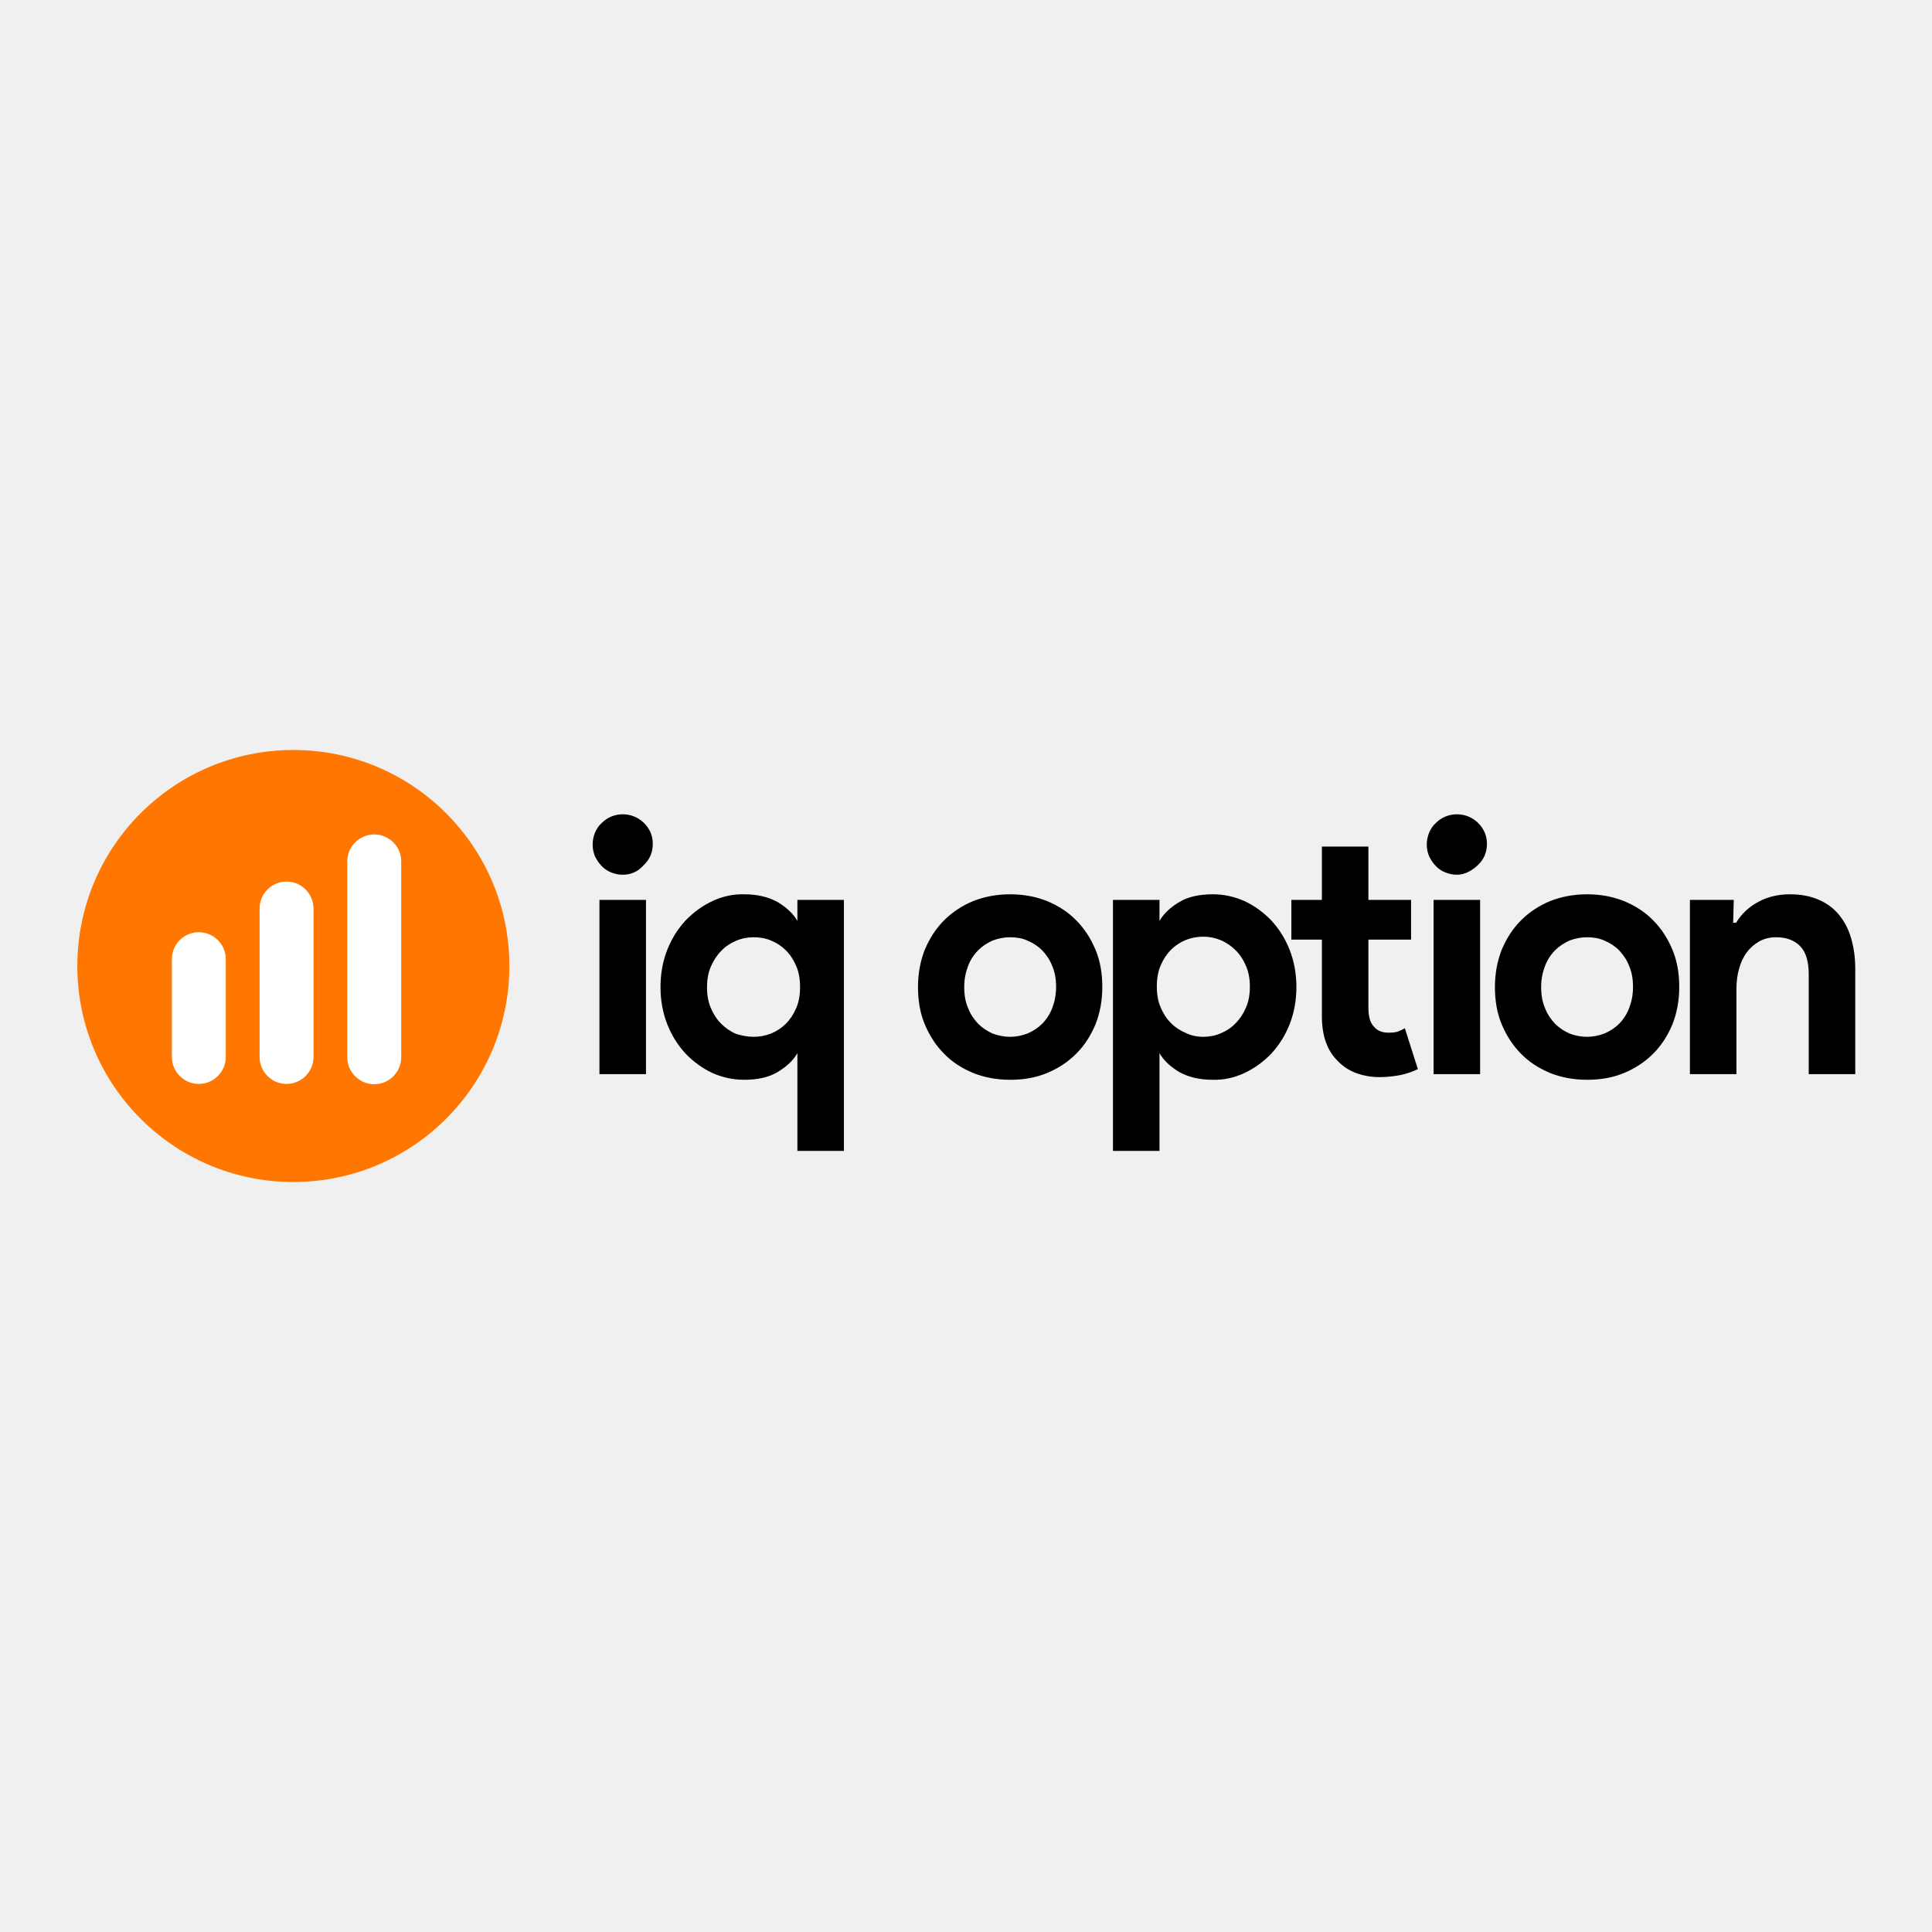
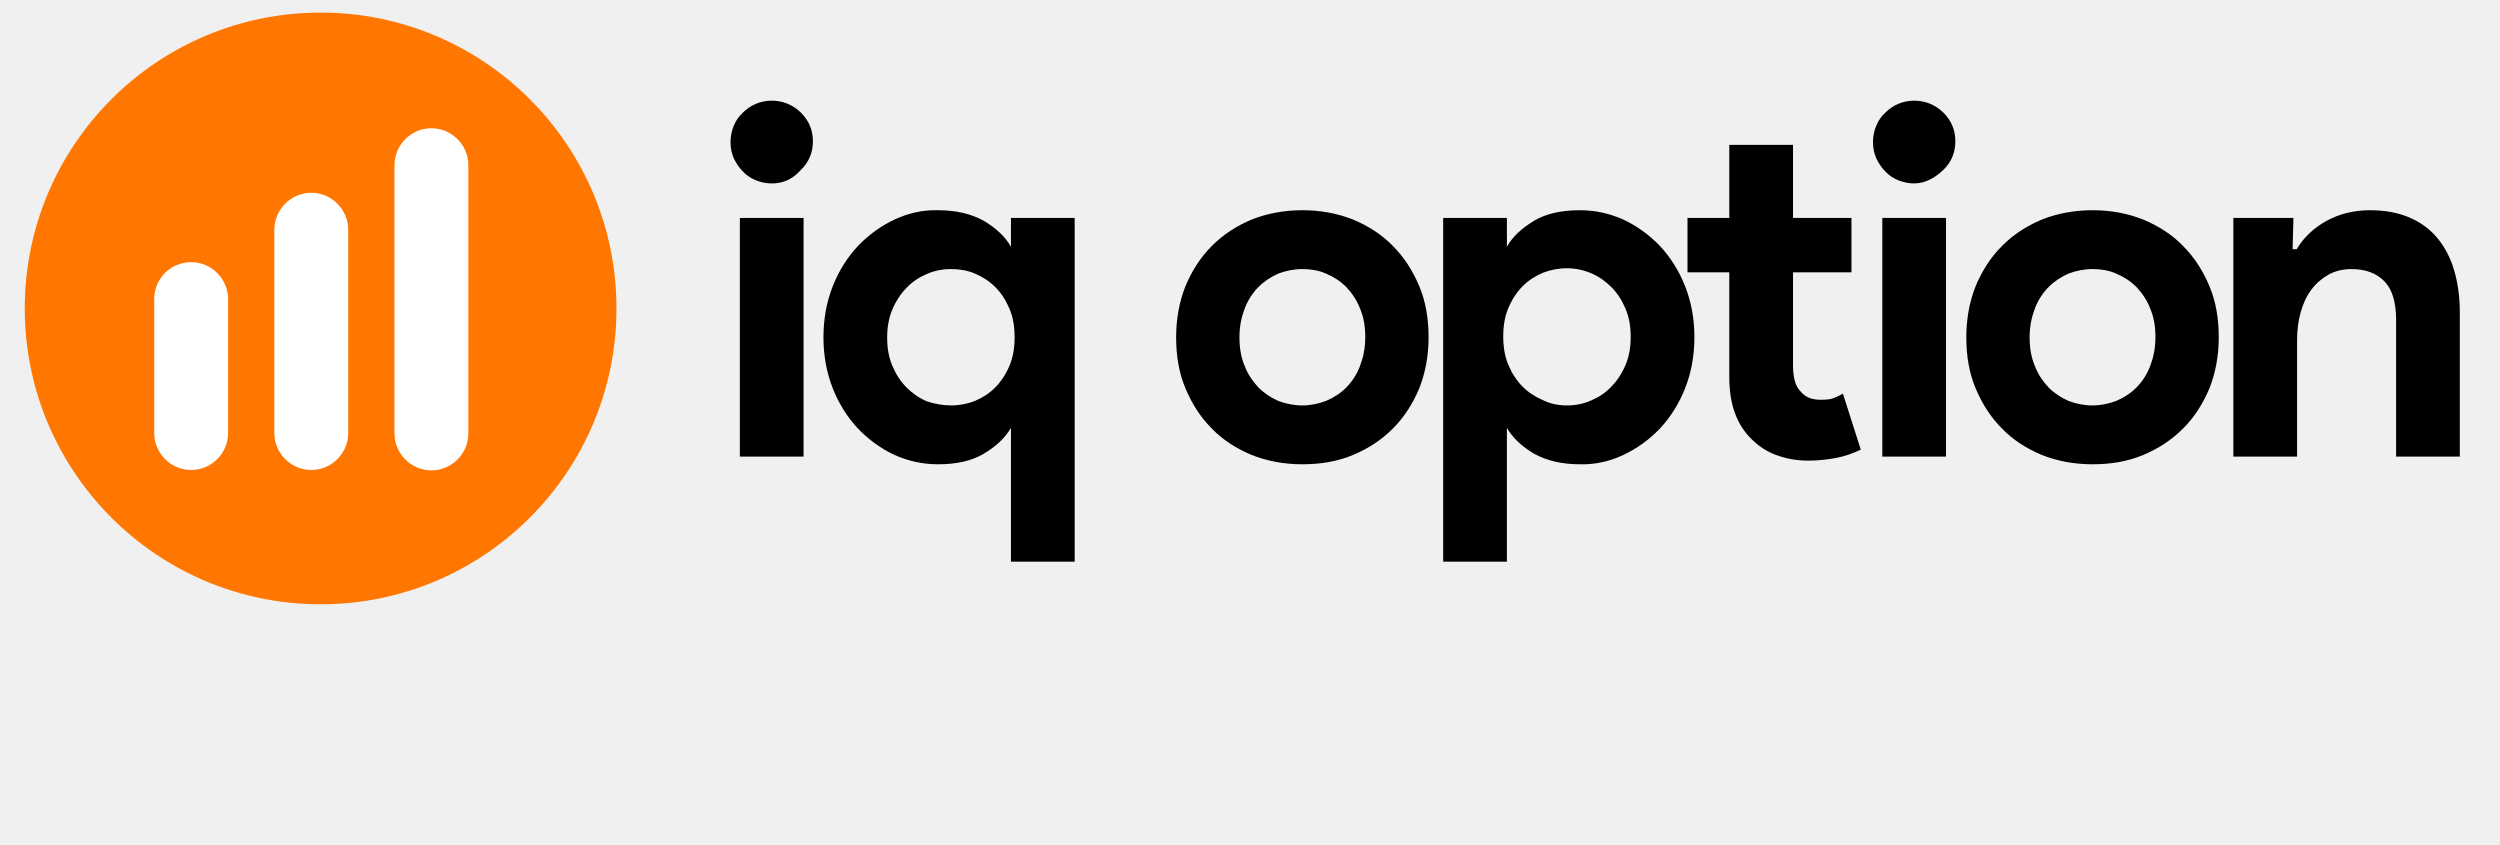
- <svg xmlns="http://www.w3.org/2000/svg" version="1.1" id="layer" x="0px" y="0px" viewBox="0 0 652 652" style="enable-background:new 0 0 652 652;" xml:space="preserve">
+ <svg xmlns="http://www.w3.org/2000/svg" version="1.1" id="layer" x="0px" y="0px" viewBox="20 250 616 208" style="enable-background:new 0 0 652 652;" xml:space="preserve">
  <style type="text/css">
	.st0{fill:#FF7700;}
	.st1{fill:#FFFFFF;}
</style>
  <circle class="st0" cx="99" cy="326" r="72.9" />
  <path class="st1" d="M96.7,297.5L96.7,297.5c5,0,9.1,4.1,9.1,9.1v50.1c0,5-4.1,9.1-9.1,9.1l0,0c-5,0-9.1-4.1-9.1-9.1v-50.1  C87.6,301.6,91.7,297.5,96.7,297.5z M67.1,314.6L67.1,314.6c5,0,9.1,4.1,9.1,9.1v33c0,5-4.1,9.1-9.1,9.1l0,0c-5,0-9.1-4.1-9.1-9.1  v-33C58,318.7,62,314.6,67.1,314.6z M126.3,281.6L126.3,281.6c5,0,9.1,4.1,9.1,9.1v66.1c0,5-4.1,9.1-9.1,9.1l0,0  c-5,0-9.1-4.1-9.1-9.1v-66.1C117.2,285.7,121.3,281.6,126.3,281.6z" />
  <path d="M210.1,295.2c-1.3,0-2.7-0.3-3.9-0.8c-1.2-0.5-2.3-1.2-3.2-2.2c-0.9-0.9-1.6-2-2.2-3.2c-0.5-1.2-0.8-2.5-0.8-4  c0-1.4,0.3-2.8,0.8-4c0.5-1.2,1.2-2.3,2.2-3.2c0.9-0.9,2-1.7,3.2-2.2c1.2-0.5,2.6-0.8,3.9-0.8c2.8,0,5.2,1,7.2,2.9c2,2,3,4.3,3,7.1  c0,2.8-1,5.2-3,7.1C215.3,294.2,212.9,295.2,210.1,295.2z M202.3,362.5v-58.8H218v58.8L202.3,362.5L202.3,362.5z M269.1,363.8v-8.4  c-1.4,2.5-3.7,4.6-6.7,6.4c-3,1.8-6.8,2.6-11.3,2.6c-3.8,0-7.3-0.8-10.7-2.3c-3.4-1.6-6.4-3.8-9-6.5c-2.6-2.8-4.7-6.1-6.2-9.9  c-1.5-3.8-2.3-8-2.3-12.6c0-4.6,0.8-8.8,2.3-12.6c1.5-3.8,3.6-7.1,6.2-9.9c2.6-2.7,5.6-4.9,9-6.5c3.4-1.6,7-2.4,10.7-2.3  c4.5,0,8.2,0.9,11.3,2.6c3,1.8,5.3,3.9,6.7,6.4l0-7.1h15.7v84.7h-15.7L269.1,363.8L269.1,363.8z M254.3,349.9c2.1,0,4.1-0.4,5.9-1.1  c1.9-0.8,3.6-1.9,5-3.3c1.4-1.4,2.6-3.2,3.5-5.3s1.3-4.4,1.3-7.1s-0.4-5-1.3-7.1s-2-3.8-3.5-5.3c-1.4-1.4-3.1-2.5-5-3.3  c-1.9-0.8-3.9-1.1-5.9-1.1c-2.1,0-4.1,0.4-5.9,1.2c-1.9,0.8-3.6,1.9-5,3.4c-1.4,1.4-2.6,3.2-3.5,5.3s-1.3,4.4-1.3,7  c0,2.6,0.4,4.9,1.3,7s2,3.8,3.5,5.3c1.4,1.4,3.1,2.6,5,3.4C250.3,349.5,252.3,349.9,254.3,349.9z M340.9,301.8  c4.6,0,8.7,0.8,12.5,2.3c3.8,1.6,7.1,3.7,9.8,6.5c2.8,2.8,4.9,6.1,6.5,9.9c1.6,3.8,2.3,8,2.3,12.6s-0.8,8.8-2.3,12.6  c-1.6,3.8-3.7,7.1-6.5,9.9c-2.8,2.8-6,4.9-9.8,6.5c-3.8,1.6-8,2.3-12.5,2.3c-4.6,0-8.7-0.8-12.5-2.3c-3.8-1.6-7.1-3.7-9.8-6.5  c-2.8-2.8-4.9-6.1-6.5-9.9c-1.6-3.8-2.3-8-2.3-12.6c0-4.6,0.8-8.8,2.3-12.6c1.6-3.8,3.7-7.1,6.5-9.9c2.8-2.8,6-4.9,9.8-6.5  C332.2,302.6,336.4,301.8,340.9,301.8z M340.9,349.9c2,0,3.9-0.4,5.8-1.1c1.9-0.8,3.6-1.9,5-3.3c1.4-1.4,2.6-3.2,3.4-5.3  c0.8-2.1,1.3-4.4,1.3-7.1s-0.4-5-1.3-7.1c-0.8-2.1-2-3.8-3.4-5.3c-1.4-1.4-3.1-2.5-5-3.3c-1.8-0.8-3.8-1.1-5.8-1.1  c-2.1,0-4,0.4-5.9,1.1c-1.8,0.8-3.5,1.9-4.9,3.3c-1.4,1.4-2.6,3.2-3.4,5.3c-0.8,2.1-1.3,4.4-1.3,7.1s0.4,5,1.3,7.1  c0.8,2.1,2,3.8,3.4,5.3c1.4,1.4,3.1,2.5,4.9,3.3C336.9,349.5,338.9,349.9,340.9,349.9z M375.6,303.7h15.7v7.1  c1.4-2.5,3.7-4.6,6.7-6.4c3-1.8,6.8-2.6,11.3-2.6c3.8,0,7.3,0.8,10.7,2.3c3.4,1.6,6.4,3.8,9,6.5c2.6,2.8,4.7,6.1,6.2,9.9  c1.5,3.8,2.3,8,2.3,12.6s-0.8,8.8-2.3,12.6c-1.5,3.8-3.6,7.1-6.2,9.9c-2.6,2.7-5.6,4.9-9,6.5c-3.4,1.6-7,2.4-10.7,2.3  c-4.5,0-8.2-0.9-11.3-2.6c-3-1.8-5.3-3.9-6.7-6.4v33h-15.7L375.6,303.7L375.6,303.7z M406.1,349.9c2.1,0,4.1-0.4,5.9-1.2  c1.9-0.8,3.6-1.9,5-3.4c1.4-1.4,2.6-3.2,3.5-5.3c0.9-2.1,1.3-4.4,1.3-7c0-2.6-0.4-4.9-1.3-7c-0.9-2.1-2-3.8-3.5-5.3  c-1.4-1.4-3.1-2.6-5-3.4c-1.9-0.8-3.9-1.2-5.9-1.2c-2.1,0-4.1,0.4-5.9,1.1c-1.9,0.8-3.6,1.9-5,3.3c-1.4,1.4-2.6,3.2-3.5,5.3  s-1.3,4.4-1.3,7.1s0.4,5,1.3,7.1c0.9,2.1,2,3.8,3.5,5.3c1.4,1.4,3.1,2.5,5,3.3C402,349.5,404,349.9,406.1,349.9z M446.1,317.1h-10.3  v-13.4h10.3v-18h15.7v18h14.4v13.4h-14.4v22.8c0,1.4,0.1,2.6,0.4,3.8c0.3,1.2,0.8,2.1,1.6,2.9c1.1,1.3,2.7,1.9,4.8,1.9  c1.4,0,2.4-0.1,3.2-0.4c0.8-0.3,1.6-0.7,2.3-1.1l4.4,13.8c-1.9,0.9-3.9,1.6-5.9,2c-2.1,0.4-4.5,0.7-7,0.7c-3,0-5.6-0.5-8-1.4  c-2.4-0.9-4.3-2.2-5.9-3.8c-3.8-3.6-5.6-8.7-5.6-15.4C446.1,342.9,446.1,317.1,446.1,317.1z M491.6,295.2c-1.3,0-2.7-0.3-3.9-0.8  c-1.2-0.5-2.3-1.2-3.2-2.2c-0.9-0.9-1.6-2-2.2-3.2c-0.5-1.2-0.8-2.5-0.8-4c0-1.4,0.3-2.8,0.8-4c0.5-1.2,1.2-2.3,2.2-3.2  c0.9-0.9,2-1.7,3.2-2.2c1.2-0.5,2.6-0.8,3.9-0.8c2.8,0,5.2,1,7.2,2.9c2,2,3,4.3,3,7.1c0,2.8-1,5.2-3,7.1S494.4,295.2,491.6,295.2z   M483.8,362.5v-58.8h15.7v58.8L483.8,362.5L483.8,362.5z M535.6,301.8c4.6,0,8.7,0.8,12.5,2.3c3.8,1.6,7.1,3.7,9.8,6.5  c2.8,2.8,4.9,6.1,6.5,9.9c1.6,3.8,2.3,8,2.3,12.6s-0.8,8.8-2.3,12.6c-1.6,3.8-3.7,7.1-6.5,9.9c-2.8,2.8-6,4.9-9.8,6.5  c-3.8,1.6-8,2.3-12.5,2.3c-4.6,0-8.7-0.8-12.5-2.3c-3.8-1.6-7.1-3.7-9.8-6.5c-2.8-2.8-4.9-6.1-6.5-9.9c-1.6-3.8-2.3-8-2.3-12.6  c0-4.6,0.8-8.8,2.3-12.6c1.6-3.8,3.7-7.1,6.5-9.9c2.8-2.8,6-4.9,9.8-6.5C526.9,302.6,531.1,301.8,535.6,301.8L535.6,301.8z   M535.6,349.9c2,0,3.9-0.4,5.8-1.1c1.9-0.8,3.6-1.9,5-3.3c1.4-1.4,2.6-3.2,3.4-5.3c0.8-2.1,1.3-4.4,1.3-7.1s-0.4-5-1.3-7.1  c-0.8-2.1-2-3.8-3.4-5.3c-1.4-1.4-3.1-2.5-5-3.3c-1.8-0.8-3.8-1.1-5.8-1.1c-2.1,0-4,0.4-5.9,1.1c-1.8,0.8-3.5,1.9-4.9,3.3  c-1.4,1.4-2.6,3.2-3.4,5.3c-0.8,2.1-1.3,4.4-1.3,7.1s0.4,5,1.3,7.1c0.8,2.1,2,3.8,3.4,5.3c1.4,1.4,3.1,2.5,4.9,3.3  C531.6,349.5,533.5,349.9,535.6,349.9z M584.9,311.4h1c1.8-3,4.3-5.3,7.4-7c3.1-1.7,6.7-2.6,10.7-2.6c3.7,0,6.9,0.6,9.7,1.8  c2.8,1.2,5.1,2.9,6.9,5.1c1.8,2.2,3.2,4.8,4.1,7.9c0.9,3.1,1.4,6.5,1.4,10.3v35.6h-15.7v-33.7c0-4.2-0.9-7.4-2.8-9.4  c-1.9-2-4.6-3.1-8.2-3.1c-2.2,0-4.1,0.5-5.7,1.4c-1.6,0.9-3.1,2.2-4.2,3.7c-1.2,1.6-2,3.4-2.6,5.5c-0.6,2.1-0.9,4.4-0.9,6.8v28.8  h-15.7v-58.8h14.8L584.9,311.4L584.9,311.4z" />
</svg>
